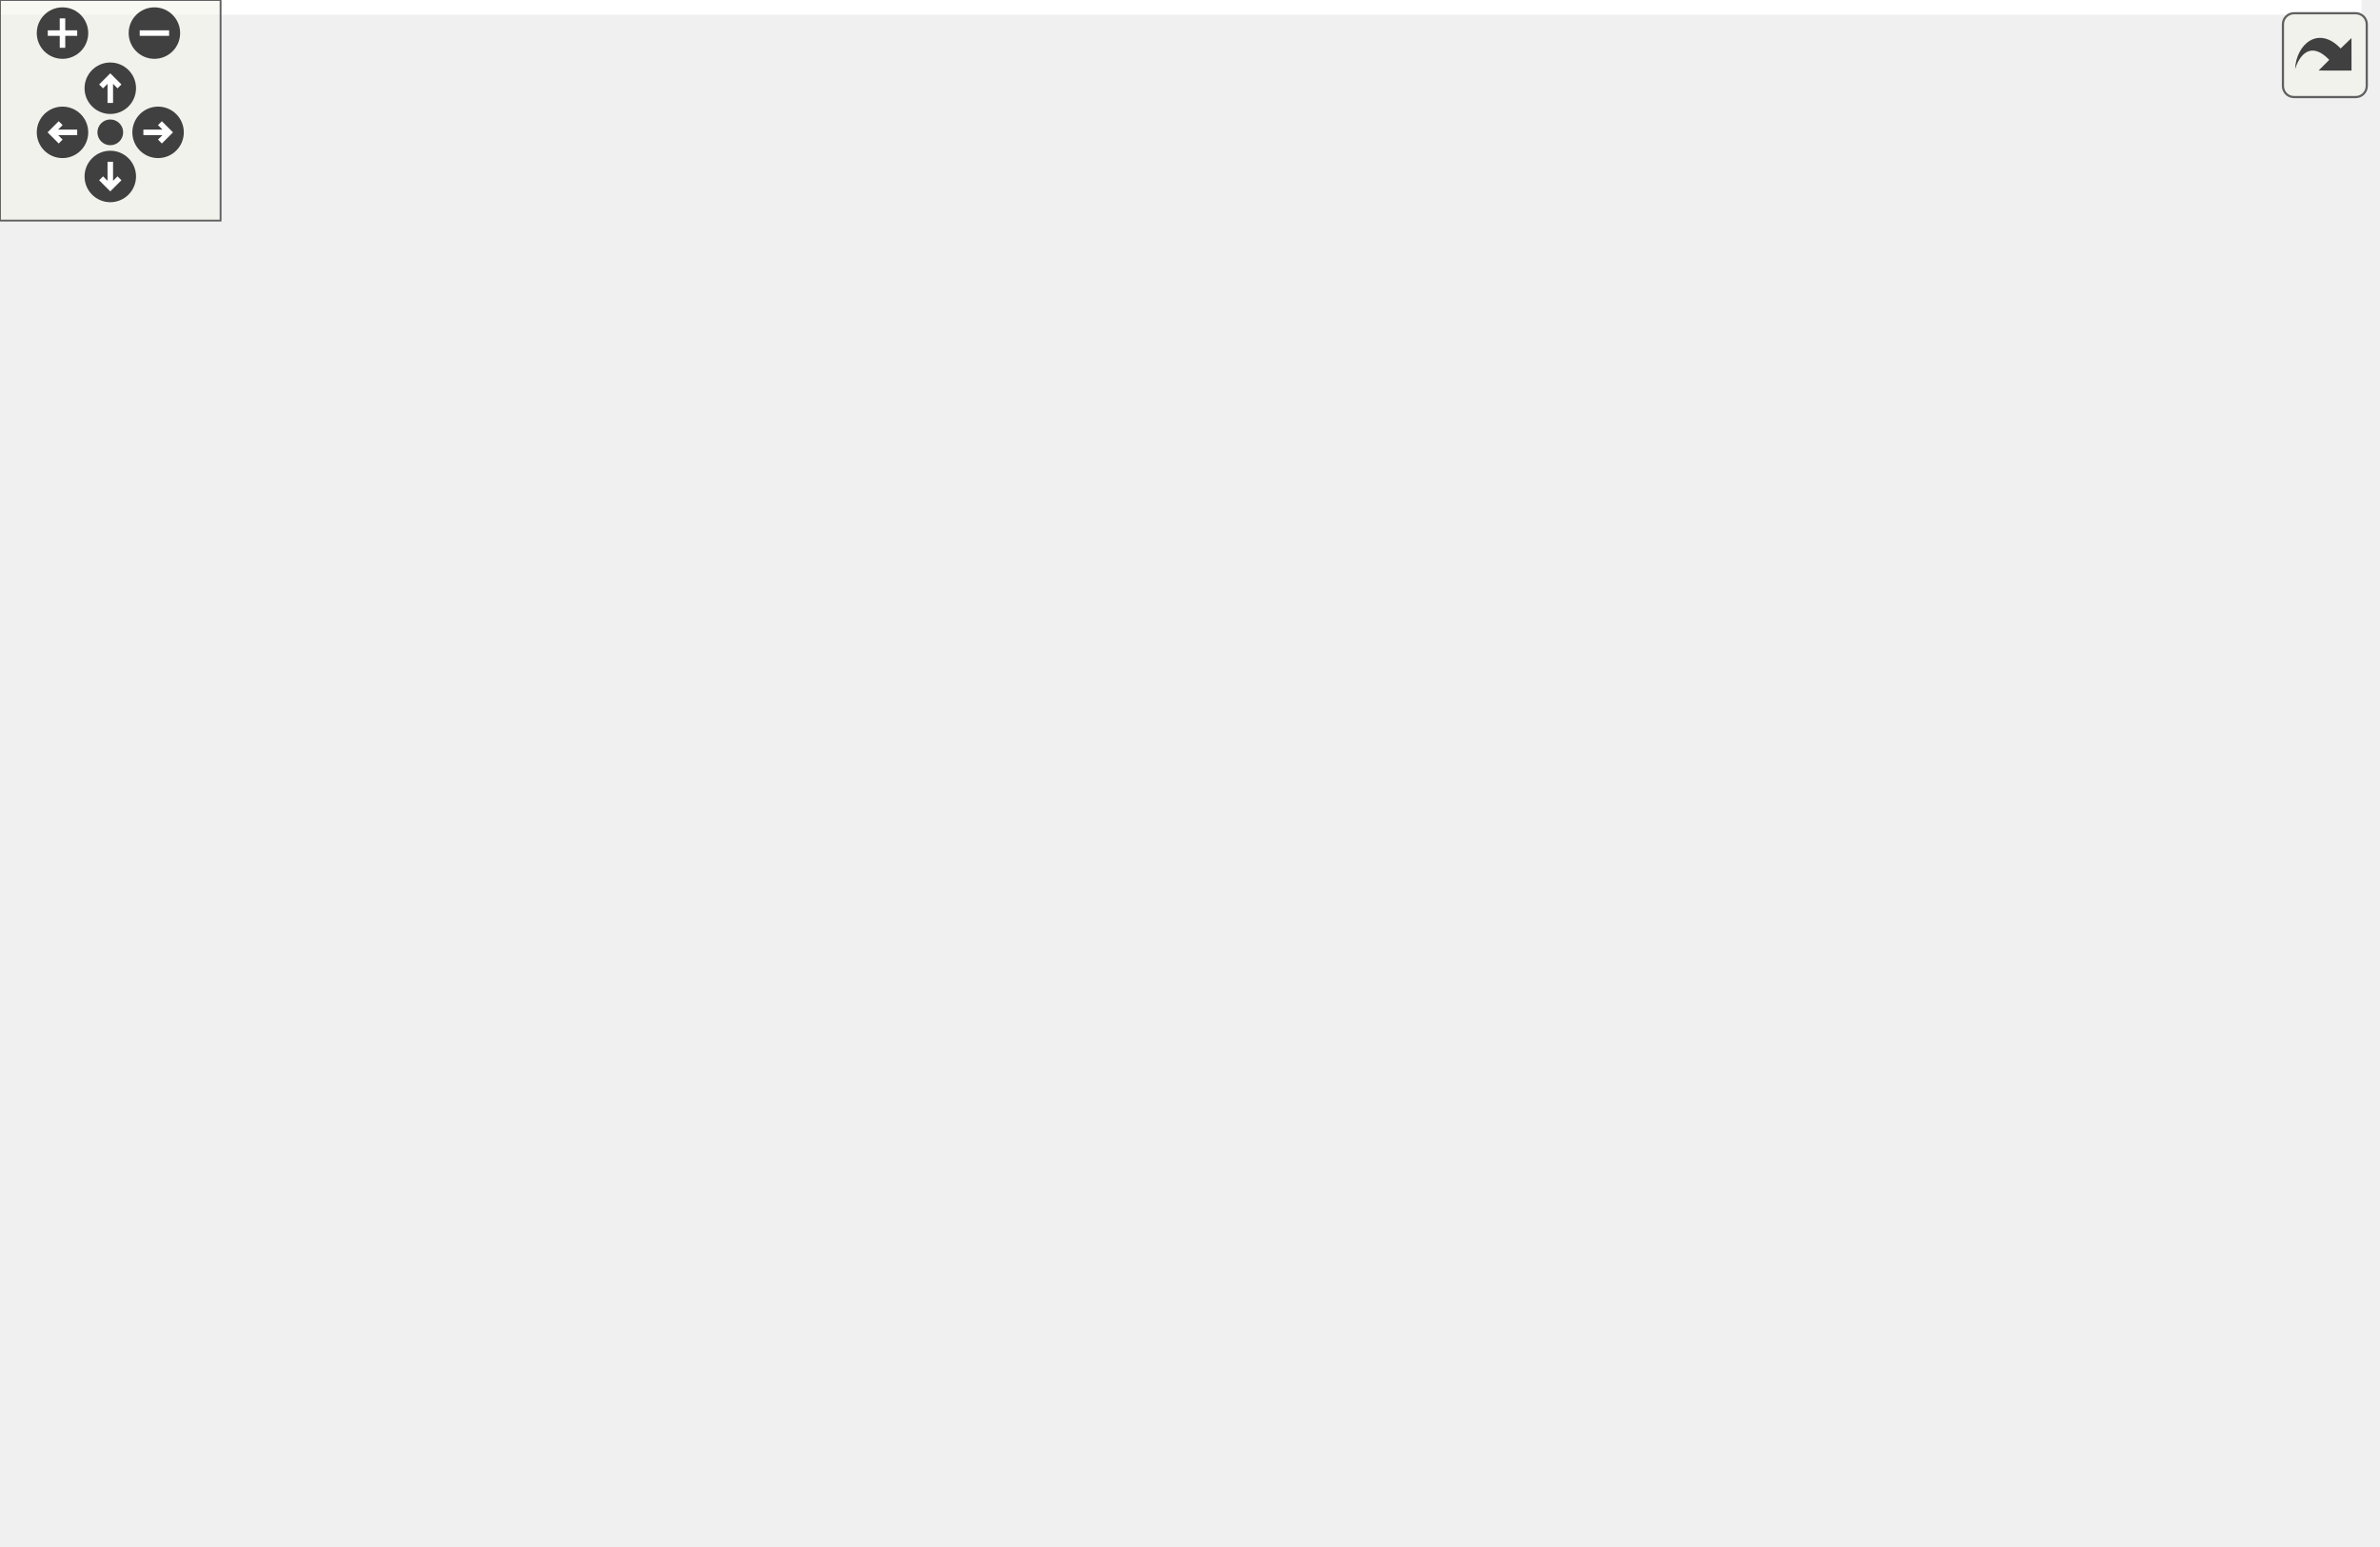
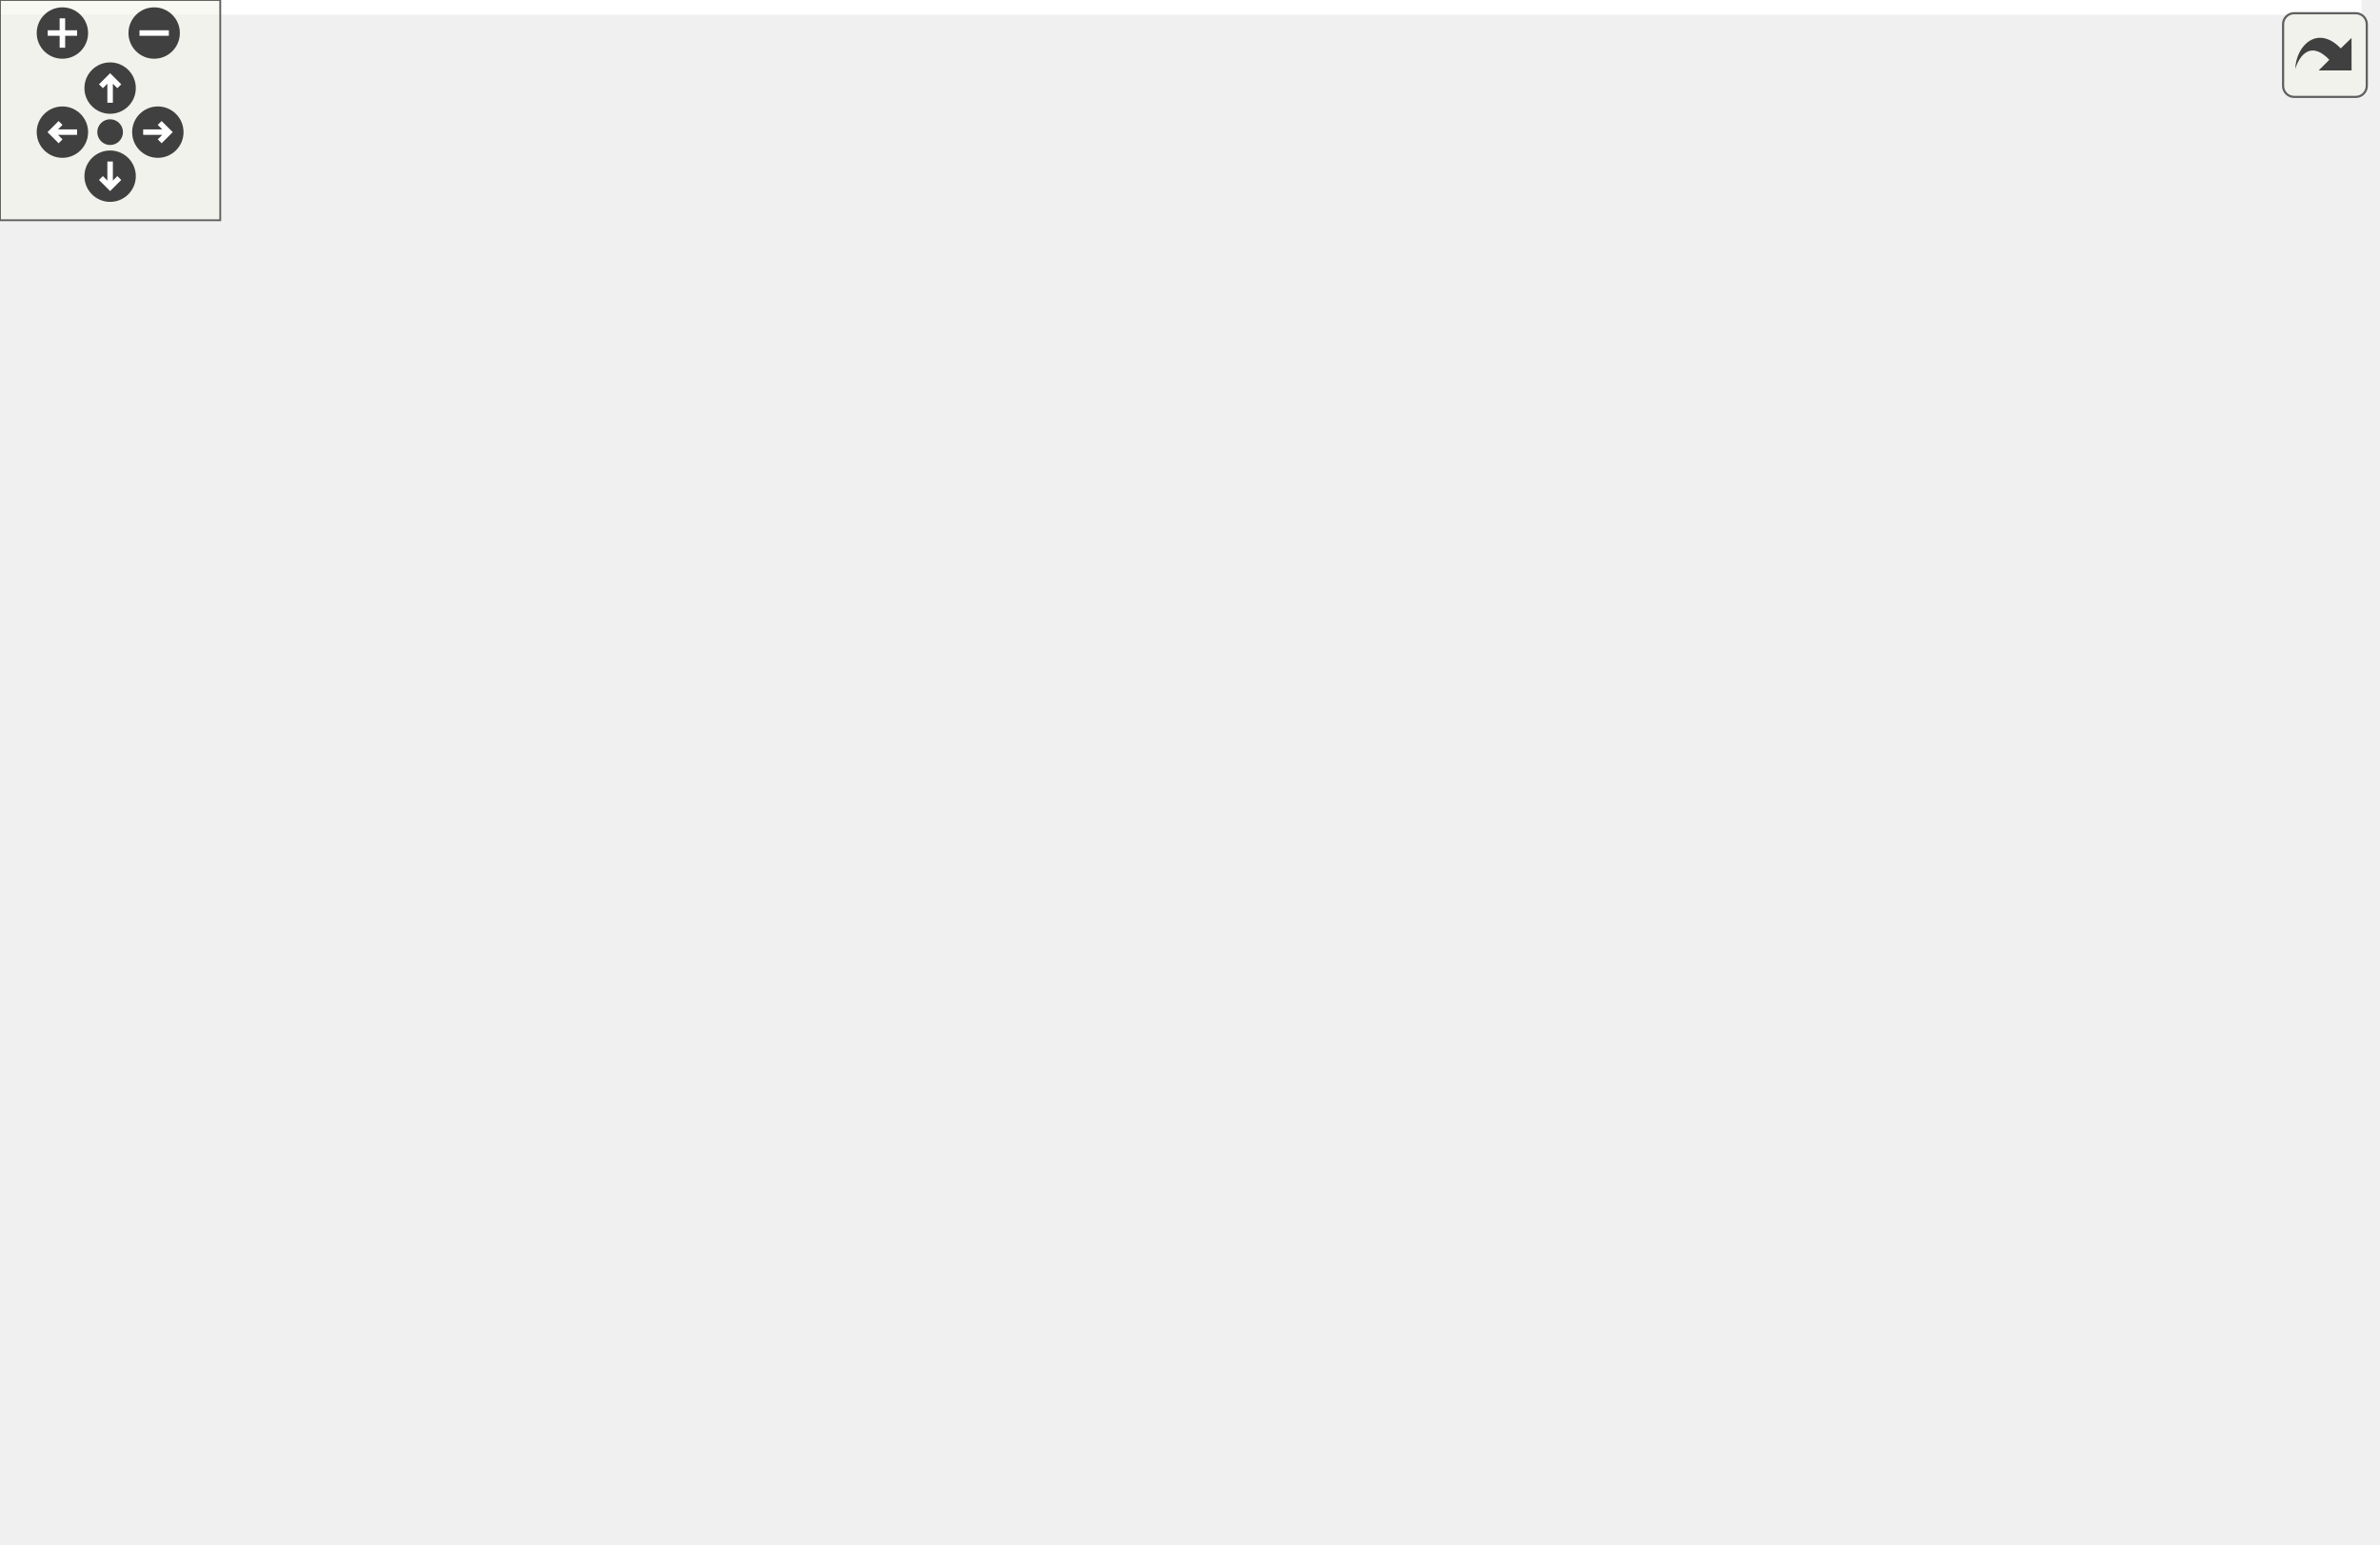
<svg xmlns="http://www.w3.org/2000/svg" xmlns:xlink="http://www.w3.org/1999/xlink" id="main" version="1.1" xml:space="preserve">
  <style type="text/css">
.edge:hover path { stroke: red; }
.edge:hover polygon { stroke: red; fill: red; }
</style>
  <defs>
    <circle id="rim" cx="0" cy="0" r="7" />
    <circle id="rim2" cx="0" cy="0" r="3.5" />
    <g id="zoomPlus">
      <use xlink:href="#rim" fill="#404040">
        <set attributeName="fill" to="#808080" begin="zoomplus.mouseover" end="zoomplus.mouseout" />
      </use>
      <path d="M-4,0h8M0,-4v8" fill="none" stroke="white" stroke-width="1.5" pointer-events="none" />
    </g>
    <g id="zoomMin">
      <use xlink:href="#rim" fill="#404040">
        <set attributeName="fill" to="#808080" begin="zoomminus.mouseover" end="zoomminus.mouseout" />
      </use>
      <path d="M-4,0h8" fill="none" stroke="white" stroke-width="1.5" pointer-events="none" />
    </g>
    <g id="dirArrow">
      <path fill="none" stroke="white" stroke-width="1.5" d="M0,-3.0v7 M-2.5,-0.5L0,-3.0L2.5,-0.5" />
    </g>
    <g id="resetDef">
      <use xlink:href="#rim2" fill="#404040">
        <set attributeName="fill" to="#808080" begin="reset.mouseover" end="reset.mouseout" />
      </use>
    </g>
  </defs>
  <svg id="graph" class="graph">
    <g id="viewport">
-       <polygon fill="white" stroke="transparent" points="-4,4 -4,-360 642.38,-360 642.38,4 -4,4" />
+       <polygon fill="white" stroke="transparent" points="-4,4 -4,-360 643.38,-360 643.38,4 -4,4" />
      <g id="node1" class="node">
        <g id="a_node1">
          <a xlink:title=" ">
-             <polygon fill="#bfbfbf" stroke="black" points="193.5,-336.5 193.5,-355.5 541.5,-355.5 541.5,-336.5 193.5,-336.5" />
-             <text text-anchor="middle" x="367.5" y="-343.5" font-family="Helvetica,sans-Serif" font-size="10.00">/home/runner/work/gauri/gauri/gauri/include/gauri/core/application.h</text>
+             <polygon fill="#bfbfbf" stroke="black" points="194.5,-336.5 194.5,-355.5 542.5,-355.5 542.5,-336.5 194.5,-336.5" />
+             <text text-anchor="middle" x="368.5" y="-343.5" font-family="Helvetica,sans-Serif" font-size="10.00">/home/runner/work/gauri/gauri/gauri/include/gauri/core/application.h</text>
          </a>
        </g>
      </g>
      <g id="node2" class="node">
        <g id="a_node2">
          <a xlink:href="layer__stack_8h.html" target="_top" xlink:title=" ">
-             <polygon fill="white" stroke="black" points="106.5,-280.5 106.5,-299.5 240.5,-299.5 240.5,-280.5 106.5,-280.5" />
-             <text text-anchor="middle" x="173.5" y="-287.5" font-family="Helvetica,sans-Serif" font-size="10.00">gauri/core/layer_stack.h</text>
+             <polygon fill="white" stroke="black" points="107.5,-280.5 107.5,-299.5 241.5,-299.5 241.5,-280.5 107.5,-280.5" />
+             <text text-anchor="middle" x="174.5" y="-287.5" font-family="Helvetica,sans-Serif" font-size="10.00">gauri/core/layer_stack.h</text>
          </a>
        </g>
      </g>
      <g id="edge1" class="edge">
-         <path fill="none" stroke="midnightblue" d="M336.76,-336.44C303.56,-327.2 250.51,-312.44 213.94,-302.26" />
-         <polygon fill="midnightblue" stroke="midnightblue" points="214.67,-298.83 204.1,-299.52 212.79,-305.57 214.67,-298.83" />
+         <path fill="none" stroke="midnightblue" d="M337.76,-336.44C304.56,-327.2 251.51,-312.44 214.94,-302.26" />
+         <polygon fill="midnightblue" stroke="midnightblue" points="215.67,-298.83 205.1,-299.52 213.79,-305.57 215.67,-298.83" />
      </g>
      <g id="node11" class="node">
        <g id="a_node11">
          <a xlink:href="timestep_8h.html" target="_top" xlink:title=" ">
-             <polygon fill="white" stroke="black" points="208,-168.5 208,-187.5 329,-187.5 329,-168.5 208,-168.5" />
-             <text text-anchor="middle" x="268.5" y="-175.5" font-family="Helvetica,sans-Serif" font-size="10.00">gauri/core/timestep.h</text>
+             <polygon fill="white" stroke="black" points="209,-168.5 209,-187.5 330,-187.5 330,-168.5 209,-168.5" />
+             <text text-anchor="middle" x="269.5" y="-175.5" font-family="Helvetica,sans-Serif" font-size="10.00">gauri/core/timestep.h</text>
          </a>
        </g>
      </g>
      <g id="edge20" class="edge">
-         <path fill="none" stroke="midnightblue" d="M340.17,-336.37C322.62,-329.38 300.86,-317.74 288.5,-300 266.97,-269.09 265.65,-223.12 266.88,-197.66" />
-         <polygon fill="midnightblue" stroke="midnightblue" points="270.38,-197.75 267.57,-187.54 263.4,-197.28 270.38,-197.75" />
+         <path fill="none" stroke="midnightblue" d="M341.17,-336.37C323.62,-329.38 301.86,-317.74 289.5,-300 267.97,-269.09 266.65,-223.12 267.88,-197.66" />
+         <polygon fill="midnightblue" stroke="midnightblue" points="271.38,-197.75 268.57,-187.54 264.4,-197.28 271.38,-197.75" />
      </g>
      <g id="node12" class="node">
        <g id="a_node12">
          <a xlink:href="event_8h.html" target="_top" xlink:title=" ">
-             <polygon fill="white" stroke="black" points="398.5,-168.5 398.5,-187.5 510.5,-187.5 510.5,-168.5 398.5,-168.5" />
-             <text text-anchor="middle" x="454.5" y="-175.5" font-family="Helvetica,sans-Serif" font-size="10.00">gauri/event/event.h</text>
+             <polygon fill="white" stroke="black" points="399.5,-168.5 399.5,-187.5 511.5,-187.5 511.5,-168.5 399.5,-168.5" />
+             <text text-anchor="middle" x="455.5" y="-175.5" font-family="Helvetica,sans-Serif" font-size="10.00">gauri/event/event.h</text>
          </a>
        </g>
      </g>
      <g id="edge26" class="edge">
-         <path fill="none" stroke="midnightblue" d="M396.98,-336.42C414.8,-329.59 436.19,-318.11 447.5,-300 467.12,-268.58 463.06,-223.15 458.62,-197.84" />
-         <polygon fill="midnightblue" stroke="midnightblue" points="462,-196.89 456.63,-187.75 455.13,-198.24 462,-196.89" />
+         <path fill="none" stroke="midnightblue" d="M397.98,-336.42C415.8,-329.59 437.19,-318.11 448.5,-300 468.12,-268.58 464.06,-223.15 459.62,-197.84" />
+         <polygon fill="midnightblue" stroke="midnightblue" points="463,-196.89 457.63,-187.75 456.13,-198.24 463,-196.89" />
      </g>
      <g id="node17" class="node">
        <g id="a_node17">
          <a xlink:href="window_8h.html" target="_top" xlink:title=" ">
-             <polygon fill="white" stroke="black" points="494.5,-224.5 494.5,-243.5 608.5,-243.5 608.5,-224.5 494.5,-224.5" />
-             <text text-anchor="middle" x="551.5" y="-231.5" font-family="Helvetica,sans-Serif" font-size="10.00">gauri/core/window.h</text>
+             <polygon fill="white" stroke="black" points="495.5,-224.5 495.5,-243.5 609.5,-243.5 609.5,-224.5 495.5,-224.5" />
+             <text text-anchor="middle" x="552.5" y="-231.5" font-family="Helvetica,sans-Serif" font-size="10.00">gauri/core/window.h</text>
          </a>
        </g>
      </g>
      <g id="edge21" class="edge">
-         <path fill="none" stroke="midnightblue" d="M397.21,-336.44C420.85,-328.88 454.2,-316.49 480.5,-300 502.28,-286.34 523.52,-265.63 537,-251.27" />
-         <polygon fill="midnightblue" stroke="midnightblue" points="539.81,-253.39 543.99,-243.66 534.65,-248.66 539.81,-253.39" />
+         <path fill="none" stroke="midnightblue" d="M398.21,-336.44C421.85,-328.88 455.2,-316.49 481.5,-300 503.28,-286.34 524.52,-265.63 538,-251.27" />
+         <polygon fill="midnightblue" stroke="midnightblue" points="540.81,-253.39 544.99,-243.66 535.65,-248.66 540.81,-253.39" />
      </g>
      <g id="node18" class="node">
        <g id="a_node18">
          <a xlink:href="imgui__layer_8h.html" target="_top" xlink:title=" ">
-             <polygon fill="white" stroke="black" points="297,-280.5 297,-299.5 438,-299.5 438,-280.5 297,-280.5" />
-             <text text-anchor="middle" x="367.5" y="-287.5" font-family="Helvetica,sans-Serif" font-size="10.00">gauri/imgui/imgui_layer.h</text>
+             <polygon fill="white" stroke="black" points="298,-280.5 298,-299.5 439,-299.5 439,-280.5 298,-280.5" />
+             <text text-anchor="middle" x="368.5" y="-287.5" font-family="Helvetica,sans-Serif" font-size="10.00">gauri/imgui/imgui_layer.h</text>
          </a>
        </g>
      </g>
      <g id="edge27" class="edge">
-         <path fill="none" stroke="midnightblue" d="M367.5,-336.08C367.5,-329.01 367.5,-318.86 367.5,-309.99" />
-         <polygon fill="midnightblue" stroke="midnightblue" points="371,-309.75 367.5,-299.75 364,-309.75 371,-309.75" />
+         <path fill="none" stroke="midnightblue" d="M368.5,-336.08C368.5,-329.01 368.5,-318.86 368.5,-309.99" />
+         <polygon fill="midnightblue" stroke="midnightblue" points="372,-309.75 368.5,-299.75 365,-309.75 372,-309.75" />
      </g>
      <g id="node3" class="node">
        <g id="a_node3">
-           <a xlink:href="core_8h.html" target="_top" xlink:title=" ">
-             <polygon fill="white" stroke="black" points="264.5,-112.5 264.5,-131.5 362.5,-131.5 362.5,-112.5 264.5,-112.5" />
-             <text text-anchor="middle" x="313.5" y="-119.5" font-family="Helvetica,sans-Serif" font-size="10.00">gauri/core/core.h</text>
+           <a xlink:href="base_8h.html" target="_top" xlink:title=" ">
+             <polygon fill="white" stroke="black" points="262,-112.5 262,-131.5 363,-131.5 363,-112.5 262,-112.5" />
+             <text text-anchor="middle" x="312.5" y="-119.5" font-family="Helvetica,sans-Serif" font-size="10.00">gauri/core/base.h</text>
          </a>
        </g>
      </g>
      <g id="edge2" class="edge">
-         <path fill="none" stroke="midnightblue" d="M172.66,-280.39C171.04,-258.59 169.91,-200.63 199.5,-168 214.37,-151.6 235.98,-141.1 256.39,-134.41" />
-         <polygon fill="midnightblue" stroke="midnightblue" points="257.41,-137.76 265.97,-131.51 255.39,-131.06 257.41,-137.76" />
+         <path fill="none" stroke="midnightblue" d="M173.67,-280.4C172.08,-258.63 171.01,-200.72 200.5,-168 215.15,-151.75 236.48,-141.27 256.61,-134.55" />
+         <polygon fill="midnightblue" stroke="midnightblue" points="257.83,-137.84 266.35,-131.55 255.77,-131.15 257.83,-137.84" />
      </g>
      <g id="node10" class="node">
        <g id="a_node10">
          <a xlink:href="layer_8h.html" target="_top" xlink:title=" ">
-             <polygon fill="white" stroke="black" points="307,-224.5 307,-243.5 408,-243.5 408,-224.5 307,-224.5" />
-             <text text-anchor="middle" x="357.5" y="-231.5" font-family="Helvetica,sans-Serif" font-size="10.00">gauri/core/layer.h</text>
+             <polygon fill="white" stroke="black" points="308,-224.5 308,-243.5 409,-243.5 409,-224.5 308,-224.5" />
+             <text text-anchor="middle" x="358.5" y="-231.5" font-family="Helvetica,sans-Serif" font-size="10.00">gauri/core/layer.h</text>
          </a>
        </g>
      </g>
      <g id="edge10" class="edge">
-         <path fill="none" stroke="midnightblue" d="M202.66,-280.44C234.01,-271.24 284.03,-256.56 318.7,-246.39" />
-         <polygon fill="midnightblue" stroke="midnightblue" points="319.87,-249.69 328.48,-243.52 317.9,-242.97 319.87,-249.69" />
+         <path fill="none" stroke="midnightblue" d="M203.66,-280.44C235.01,-271.24 285.03,-256.56 319.7,-246.39" />
+         <polygon fill="midnightblue" stroke="midnightblue" points="320.87,-249.69 329.48,-243.52 318.9,-242.97 320.87,-249.69" />
      </g>
      <g id="node16" class="node">
        <g id="a_node16">
          <a xlink:title=" ">
-             <polygon fill="white" stroke="#bfbfbf" points="193,-224.5 193,-243.5 240,-243.5 240,-224.5 193,-224.5" />
-             <text text-anchor="middle" x="216.5" y="-231.5" font-family="Helvetica,sans-Serif" font-size="10.00">vector</text>
+             <polygon fill="white" stroke="#bfbfbf" points="194,-224.5 194,-243.5 241,-243.5 241,-224.5 194,-224.5" />
+             <text text-anchor="middle" x="217.5" y="-231.5" font-family="Helvetica,sans-Serif" font-size="10.00">vector</text>
          </a>
        </g>
      </g>
      <g id="edge19" class="edge">
-         <path fill="none" stroke="midnightblue" d="M180.6,-280.08C186.74,-272.38 195.77,-261.03 203.24,-251.65" />
-         <polygon fill="midnightblue" stroke="midnightblue" points="206.04,-253.75 209.53,-243.75 200.56,-249.39 206.04,-253.75" />
+         <path fill="none" stroke="midnightblue" d="M181.6,-280.08C187.74,-272.38 196.77,-261.03 204.24,-251.65" />
+         <polygon fill="midnightblue" stroke="midnightblue" points="207.04,-253.75 210.53,-243.75 201.56,-249.39 207.04,-253.75" />
      </g>
      <g id="node4" class="node">
        <g id="a_node4">
          <a xlink:title=" ">
-             <polygon fill="white" stroke="#bfbfbf" points="365.5,-56.5 365.5,-75.5 415.5,-75.5 415.5,-56.5 365.5,-56.5" />
-             <text text-anchor="middle" x="390.5" y="-63.5" font-family="Helvetica,sans-Serif" font-size="10.00">cstdint</text>
+             <polygon fill="white" stroke="#bfbfbf" points="366.5,-56.5 366.5,-75.5 416.5,-75.5 416.5,-56.5 366.5,-56.5" />
+             <text text-anchor="middle" x="391.5" y="-63.5" font-family="Helvetica,sans-Serif" font-size="10.00">cstdint</text>
          </a>
        </g>
      </g>
      <g id="edge3" class="edge">
-         <path fill="none" stroke="midnightblue" d="M325.87,-112.32C337.66,-104.06 355.63,-91.45 369.64,-81.63" />
-         <polygon fill="midnightblue" stroke="midnightblue" points="371.98,-84.26 378.16,-75.65 367.96,-78.53 371.98,-84.26" />
+         <path fill="none" stroke="midnightblue" d="M325.19,-112.32C337.4,-103.98 356.08,-91.21 370.5,-81.35" />
+         <polygon fill="midnightblue" stroke="midnightblue" points="372.56,-84.19 378.84,-75.65 368.61,-78.41 372.56,-84.19" />
      </g>
      <g id="node5" class="node">
        <g id="a_node5">
          <a xlink:title=" ">
            <polygon fill="white" stroke="#bfbfbf" points="296.5,-0.5 296.5,-19.5 354.5,-19.5 354.5,-0.5 296.5,-0.5" />
            <text text-anchor="middle" x="325.5" y="-7.5" font-family="Helvetica,sans-Serif" font-size="10.00">memory</text>
          </a>
        </g>
      </g>
      <g id="edge4" class="edge">
-         <path fill="none" stroke="midnightblue" d="M314.44,-112.37C316.38,-94.62 320.85,-53.67 323.47,-29.6" />
-         <polygon fill="midnightblue" stroke="midnightblue" points="326.96,-29.91 324.56,-19.59 320,-29.15 326.96,-29.91" />
+         <path fill="none" stroke="midnightblue" d="M313.52,-112.37C315.62,-94.62 320.46,-53.67 323.3,-29.6" />
+         <polygon fill="midnightblue" stroke="midnightblue" points="326.79,-29.93 324.48,-19.59 319.84,-29.11 326.79,-29.93" />
      </g>
      <g id="node6" class="node">
        <g id="a_node6">
          <a xlink:href="logger_8h.html" target="_top" xlink:title=" ">
            <polygon fill="white" stroke="black" points="190,-56.5 190,-75.5 297,-75.5 297,-56.5 190,-56.5" />
            <text text-anchor="middle" x="243.5" y="-63.5" font-family="Helvetica,sans-Serif" font-size="10.00">gauri/core/logger.h</text>
          </a>
        </g>
      </g>
      <g id="edge5" class="edge">
-         <path fill="none" stroke="midnightblue" d="M302.25,-112.32C291.7,-104.18 275.7,-91.84 263.06,-82.09" />
-         <polygon fill="midnightblue" stroke="midnightblue" points="265.01,-79.17 254.95,-75.83 260.73,-84.71 265.01,-79.17" />
+         <path fill="none" stroke="midnightblue" d="M301.41,-112.32C291.01,-104.18 275.24,-91.84 262.78,-82.09" />
+         <polygon fill="midnightblue" stroke="midnightblue" points="264.82,-79.24 254.79,-75.83 260.51,-84.75 264.82,-79.24" />
      </g>
      <g id="edge7" class="edge">
        <path fill="none" stroke="midnightblue" d="M256.67,-56.32C269.35,-47.98 288.73,-35.21 303.71,-25.35" />
        <polygon fill="midnightblue" stroke="midnightblue" points="305.93,-28.08 312.36,-19.65 302.08,-22.23 305.93,-28.08" />
      </g>
      <g id="node7" class="node">
        <g id="a_node7">
          <a xlink:title=" ">
            <polygon fill="white" stroke="#bfbfbf" points="228.5,-0.5 228.5,-19.5 278.5,-19.5 278.5,-0.5 228.5,-0.5" />
            <text text-anchor="middle" x="253.5" y="-7.5" font-family="Helvetica,sans-Serif" font-size="10.00">format</text>
          </a>
        </g>
      </g>
      <g id="edge6" class="edge">
        <path fill="none" stroke="midnightblue" d="M245.15,-56.08C246.48,-48.93 248.38,-38.64 250.04,-29.69" />
        <polygon fill="midnightblue" stroke="midnightblue" points="253.5,-30.22 251.88,-19.75 246.62,-28.95 253.5,-30.22" />
      </g>
      <g id="node8" class="node">
        <g id="a_node8">
          <a xlink:title=" ">
            <polygon fill="white" stroke="#bfbfbf" points="0,-0.5 0,-19.5 99,-19.5 99,-0.5 0,-0.5" />
            <text text-anchor="middle" x="49.5" y="-7.5" font-family="Helvetica,sans-Serif" font-size="10.00">spdlog/fmt/ostr.h</text>
          </a>
        </g>
      </g>
      <g id="edge8" class="edge">
        <path fill="none" stroke="midnightblue" d="M212.76,-56.44C179.56,-47.2 126.51,-32.44 89.94,-22.26" />
        <polygon fill="midnightblue" stroke="midnightblue" points="90.67,-18.83 80.1,-19.52 88.79,-25.57 90.67,-18.83" />
      </g>
      <g id="node9" class="node">
        <g id="a_node9">
          <a xlink:title=" ">
            <polygon fill="white" stroke="#bfbfbf" points="117,-0.5 117,-19.5 210,-19.5 210,-0.5 117,-0.5" />
            <text text-anchor="middle" x="163.5" y="-7.5" font-family="Helvetica,sans-Serif" font-size="10.00">spdlog/spdlog.h</text>
          </a>
        </g>
      </g>
      <g id="edge9" class="edge">
        <path fill="none" stroke="midnightblue" d="M230.65,-56.32C218.28,-47.98 199.37,-35.21 184.76,-25.35" />
        <polygon fill="midnightblue" stroke="midnightblue" points="186.57,-22.35 176.32,-19.65 182.65,-28.15 186.57,-22.35" />
      </g>
      <g id="edge11" class="edge">
-         <path fill="none" stroke="midnightblue" d="M355.63,-224.38C352.74,-211.73 346.66,-187.53 338.5,-168 334.54,-158.52 329.09,-148.47 324.29,-140.29" />
-         <polygon fill="midnightblue" stroke="midnightblue" points="327.25,-138.42 319.08,-131.67 321.26,-142.04 327.25,-138.42" />
+         <path fill="none" stroke="midnightblue" d="M356.71,-224.34C353.93,-211.65 347.98,-187.39 339.5,-168 335.3,-158.4 329.43,-148.35 324.23,-140.18" />
+         <polygon fill="midnightblue" stroke="midnightblue" points="327,-138.03 318.58,-131.6 321.16,-141.88 327,-138.03" />
      </g>
      <g id="edge12" class="edge">
-         <path fill="none" stroke="midnightblue" d="M343.2,-224.32C329.32,-215.9 308.01,-202.97 291.7,-193.07" />
-         <polygon fill="midnightblue" stroke="midnightblue" points="293.13,-189.85 282.76,-187.65 289.5,-195.83 293.13,-189.85" />
+         <path fill="none" stroke="midnightblue" d="M344.2,-224.32C330.32,-215.9 309.01,-202.97 292.7,-193.07" />
+         <polygon fill="midnightblue" stroke="midnightblue" points="294.13,-189.85 283.76,-187.65 290.5,-195.83 294.13,-189.85" />
      </g>
      <g id="edge13" class="edge">
-         <path fill="none" stroke="midnightblue" d="M373.08,-224.32C388.5,-215.74 412.31,-202.49 430.21,-192.52" />
-         <polygon fill="midnightblue" stroke="midnightblue" points="431.92,-195.58 438.95,-187.65 428.51,-189.46 431.92,-195.58" />
+         <path fill="none" stroke="midnightblue" d="M374.08,-224.32C389.5,-215.74 413.31,-202.49 431.21,-192.52" />
+         <polygon fill="midnightblue" stroke="midnightblue" points="432.92,-195.58 439.95,-187.65 429.51,-189.46 432.92,-195.58" />
      </g>
      <g id="edge18" class="edge">
-         <path fill="none" stroke="midnightblue" d="M432.16,-168.44C408.75,-159.48 371.76,-145.31 345.31,-135.18" />
-         <polygon fill="midnightblue" stroke="midnightblue" points="346.33,-131.82 335.74,-131.52 343.82,-138.36 346.33,-131.82" />
+         <path fill="none" stroke="midnightblue" d="M432.84,-168.44C409.1,-159.48 371.59,-145.31 344.76,-135.18" />
+         <polygon fill="midnightblue" stroke="midnightblue" points="345.64,-131.77 335.05,-131.52 343.17,-138.32 345.64,-131.77" />
      </g>
      <g id="edge14" class="edge">
-         <path fill="none" stroke="midnightblue" d="M442.89,-168.23C432.7,-159.95 418.17,-146.64 409.5,-132 400.98,-117.62 396.06,-99.16 393.37,-85.59" />
-         <polygon fill="midnightblue" stroke="midnightblue" points="396.79,-84.78 391.61,-75.54 389.89,-85.99 396.79,-84.78" />
+         <path fill="none" stroke="midnightblue" d="M443.89,-168.23C433.7,-159.95 419.17,-146.64 410.5,-132 401.98,-117.62 397.06,-99.16 394.37,-85.59" />
+         <polygon fill="midnightblue" stroke="midnightblue" points="397.79,-84.78 392.61,-75.54 390.89,-85.99 397.79,-84.78" />
      </g>
      <g id="node13" class="node">
        <g id="a_node13">
          <a xlink:title=" ">
-             <polygon fill="white" stroke="#bfbfbf" points="493,-112.5 493,-131.5 558,-131.5 558,-112.5 493,-112.5" />
-             <text text-anchor="middle" x="525.5" y="-119.5" font-family="Helvetica,sans-Serif" font-size="10.00">functional</text>
+             <polygon fill="white" stroke="#bfbfbf" points="494,-112.5 494,-131.5 559,-131.5 559,-112.5 494,-112.5" />
+             <text text-anchor="middle" x="526.5" y="-119.5" font-family="Helvetica,sans-Serif" font-size="10.00">functional</text>
          </a>
        </g>
      </g>
      <g id="edge15" class="edge">
-         <path fill="none" stroke="midnightblue" d="M465.91,-168.32C476.61,-160.18 492.84,-147.84 505.66,-138.09" />
-         <polygon fill="midnightblue" stroke="midnightblue" points="508.04,-140.67 513.89,-131.83 503.81,-135.1 508.04,-140.67" />
+         <path fill="none" stroke="midnightblue" d="M466.91,-168.32C477.61,-160.18 493.84,-147.84 506.66,-138.09" />
+         <polygon fill="midnightblue" stroke="midnightblue" points="509.04,-140.67 514.89,-131.83 504.81,-135.1 509.04,-140.67" />
      </g>
      <g id="node14" class="node">
        <g id="a_node14">
          <a xlink:title=" ">
-             <polygon fill="white" stroke="#bfbfbf" points="418.5,-112.5 418.5,-131.5 474.5,-131.5 474.5,-112.5 418.5,-112.5" />
-             <text text-anchor="middle" x="446.5" y="-119.5" font-family="Helvetica,sans-Serif" font-size="10.00">sstream</text>
+             <polygon fill="white" stroke="#bfbfbf" points="419.5,-112.5 419.5,-131.5 475.5,-131.5 475.5,-112.5 419.5,-112.5" />
+             <text text-anchor="middle" x="447.5" y="-119.5" font-family="Helvetica,sans-Serif" font-size="10.00">sstream</text>
          </a>
        </g>
      </g>
      <g id="edge16" class="edge">
-         <path fill="none" stroke="midnightblue" d="M453.18,-168.08C452.12,-160.93 450.59,-150.64 449.27,-141.69" />
-         <polygon fill="midnightblue" stroke="midnightblue" points="452.72,-141.13 447.8,-131.75 445.8,-142.16 452.72,-141.13" />
+         <path fill="none" stroke="midnightblue" d="M454.18,-168.08C453.12,-160.93 451.59,-150.64 450.27,-141.69" />
+         <polygon fill="midnightblue" stroke="midnightblue" points="453.72,-141.13 448.8,-131.75 446.8,-142.16 453.72,-141.13" />
      </g>
      <g id="node15" class="node">
        <g id="a_node15">
          <a xlink:title=" ">
-             <polygon fill="white" stroke="#bfbfbf" points="576.5,-112.5 576.5,-131.5 620.5,-131.5 620.5,-112.5 576.5,-112.5" />
-             <text text-anchor="middle" x="598.5" y="-119.5" font-family="Helvetica,sans-Serif" font-size="10.00">string</text>
+             <polygon fill="white" stroke="#bfbfbf" points="577.5,-112.5 577.5,-131.5 621.5,-131.5 621.5,-112.5 577.5,-112.5" />
+             <text text-anchor="middle" x="599.5" y="-119.5" font-family="Helvetica,sans-Serif" font-size="10.00">string</text>
          </a>
        </g>
      </g>
      <g id="edge17" class="edge">
-         <path fill="none" stroke="midnightblue" d="M477.32,-168.44C501.47,-159.39 539.78,-145.02 566.85,-134.87" />
-         <polygon fill="midnightblue" stroke="midnightblue" points="568.13,-138.13 576.26,-131.34 565.67,-131.57 568.13,-138.13" />
+         <path fill="none" stroke="midnightblue" d="M478.32,-168.44C502.47,-159.39 540.78,-145.02 567.85,-134.87" />
+         <polygon fill="midnightblue" stroke="midnightblue" points="569.13,-138.13 577.26,-131.34 566.67,-131.57 569.13,-138.13" />
      </g>
      <g id="edge22" class="edge">
-         <path fill="none" stroke="midnightblue" d="M564.75,-224.31C594.53,-203.73 661.73,-150.86 629.5,-112 604.01,-81.26 485.72,-71.38 425.67,-68.32" />
-         <polygon fill="midnightblue" stroke="midnightblue" points="425.67,-64.81 415.52,-67.83 425.34,-71.8 425.67,-64.81" />
+         <path fill="none" stroke="midnightblue" d="M565.75,-224.31C595.53,-203.73 662.73,-150.86 630.5,-112 605.01,-81.26 486.72,-71.38 426.67,-68.32" />
+         <polygon fill="midnightblue" stroke="midnightblue" points="426.67,-64.81 416.52,-67.83 426.34,-71.8 426.67,-64.81" />
      </g>
      <g id="edge25" class="edge">
-         <path fill="none" stroke="midnightblue" d="M535.92,-224.32C520.5,-215.74 496.69,-202.49 478.79,-192.52" />
-         <polygon fill="midnightblue" stroke="midnightblue" points="480.49,-189.46 470.05,-187.65 477.08,-195.58 480.49,-189.46" />
+         <path fill="none" stroke="midnightblue" d="M536.92,-224.32C521.5,-215.74 497.69,-202.49 479.79,-192.52" />
+         <polygon fill="midnightblue" stroke="midnightblue" points="481.49,-189.46 471.05,-187.65 478.08,-195.58 481.49,-189.46" />
      </g>
      <g id="edge23" class="edge">
-         <path fill="none" stroke="midnightblue" d="M549.46,-224.37C545.26,-206.62 535.58,-165.67 529.9,-141.6" />
-         <polygon fill="midnightblue" stroke="midnightblue" points="533.24,-140.52 527.53,-131.59 526.42,-142.13 533.24,-140.52" />
+         <path fill="none" stroke="midnightblue" d="M550.46,-224.37C546.26,-206.62 536.58,-165.67 530.9,-141.6" />
+         <polygon fill="midnightblue" stroke="midnightblue" points="534.24,-140.52 528.53,-131.59 527.42,-142.13 534.24,-140.52" />
      </g>
      <g id="edge24" class="edge">
-         <path fill="none" stroke="midnightblue" d="M555.19,-224.37C562.84,-206.46 580.59,-164.92 590.83,-140.95" />
-         <polygon fill="midnightblue" stroke="midnightblue" points="594.12,-142.16 594.83,-131.59 587.68,-139.41 594.12,-142.16" />
+         <path fill="none" stroke="midnightblue" d="M556.19,-224.37C563.84,-206.46 581.59,-164.92 591.83,-140.95" />
+         <polygon fill="midnightblue" stroke="midnightblue" points="595.12,-142.16 595.83,-131.59 588.68,-139.41 595.12,-142.16" />
      </g>
      <g id="edge28" class="edge">
-         <path fill="none" stroke="midnightblue" d="M365.85,-280.08C364.52,-272.93 362.62,-262.64 360.96,-253.69" />
-         <polygon fill="midnightblue" stroke="midnightblue" points="364.38,-252.95 359.12,-243.75 357.5,-254.22 364.38,-252.95" />
+         <path fill="none" stroke="midnightblue" d="M366.85,-280.08C365.52,-272.93 363.62,-262.64 361.96,-253.69" />
+         <polygon fill="midnightblue" stroke="midnightblue" points="365.38,-252.95 360.12,-243.75 358.5,-254.22 365.38,-252.95" />
      </g>
    </g>
  </svg>
  <g id="navigator" transform="translate(0 0)" fill="#404254">
    <rect fill="#f2f5e9" fill-opacity="0.5" stroke="#606060" stroke-width=".5" x="0" y="0" width="60" height="60" />
    <use id="zoomplus" xlink:href="#zoomPlus" x="17" y="9" />
    <use id="zoomminus" xlink:href="#zoomMin" x="42" y="9" />
    <use id="reset" xlink:href="#resetDef" x="30" y="36" />
    <g id="arrowUp" xlink:href="#dirArrow" transform="translate(30 24)">
      <use xlink:href="#rim" fill="#404040">
        <set attributeName="fill" to="#808080" begin="arrowUp.mouseover" end="arrowUp.mouseout" />
      </use>
      <path fill="none" stroke="white" stroke-width="1.5" d="M0,-3.0v7 M-2.5,-0.5L0,-3.0L2.5,-0.5" />
    </g>
    <g id="arrowRight" xlink:href="#dirArrow" transform="rotate(90) translate(36 -43)">
      <use xlink:href="#rim" fill="#404040">
        <set attributeName="fill" to="#808080" begin="arrowRight.mouseover" end="arrowRight.mouseout" />
      </use>
      <path fill="none" stroke="white" stroke-width="1.5" d="M0,-3.0v7 M-2.5,-0.5L0,-3.0L2.5,-0.5" />
    </g>
    <g id="arrowDown" xlink:href="#dirArrow" transform="rotate(180) translate(-30 -48)">
      <use xlink:href="#rim" fill="#404040">
        <set attributeName="fill" to="#808080" begin="arrowDown.mouseover" end="arrowDown.mouseout" />
      </use>
      <path fill="none" stroke="white" stroke-width="1.5" d="M0,-3.0v7 M-2.5,-0.5L0,-3.0L2.5,-0.5" />
    </g>
    <g id="arrowLeft" xlink:href="#dirArrow" transform="rotate(270) translate(-36 17)">
      <use xlink:href="#rim" fill="#404040">
        <set attributeName="fill" to="#808080" begin="arrowLeft.mouseover" end="arrowLeft.mouseout" />
      </use>
      <path fill="none" stroke="white" stroke-width="1.5" d="M0,-3.0v7 M-2.5,-0.5L0,-3.0L2.5,-0.5" />
    </g>
  </g>
  <svg viewBox="0 0 15 15" width="100%" height="30px" preserveAspectRatio="xMaxYMin meet">
    <g id="arrow_out" transform="scale(0.3 0.3)">
      <a xlink:href="application_8h__incl_org.svg" target="_base">
        <rect id="button" ry="5" rx="5" y="6" x="6" height="38" width="38" fill="#f2f5e9" fill-opacity="0.5" stroke="#606060" stroke-width="1.0" />
        <path id="arrow" d="M 11.5,31.437 C 11.94,20.098 22.043,11.323 32.159,21.979 L 37.069,17.246 C 37.069,17.246 37.088,32 37.088,32 L 22.16,31.978 C 22.16,31.978 26.998,27.14 26.998,27.14 C 18.529,18.264 13.292,25.23 11.5,31.437 z" style="fill:#404040;" />
      </a>
    </g>
  </svg>
</svg>
